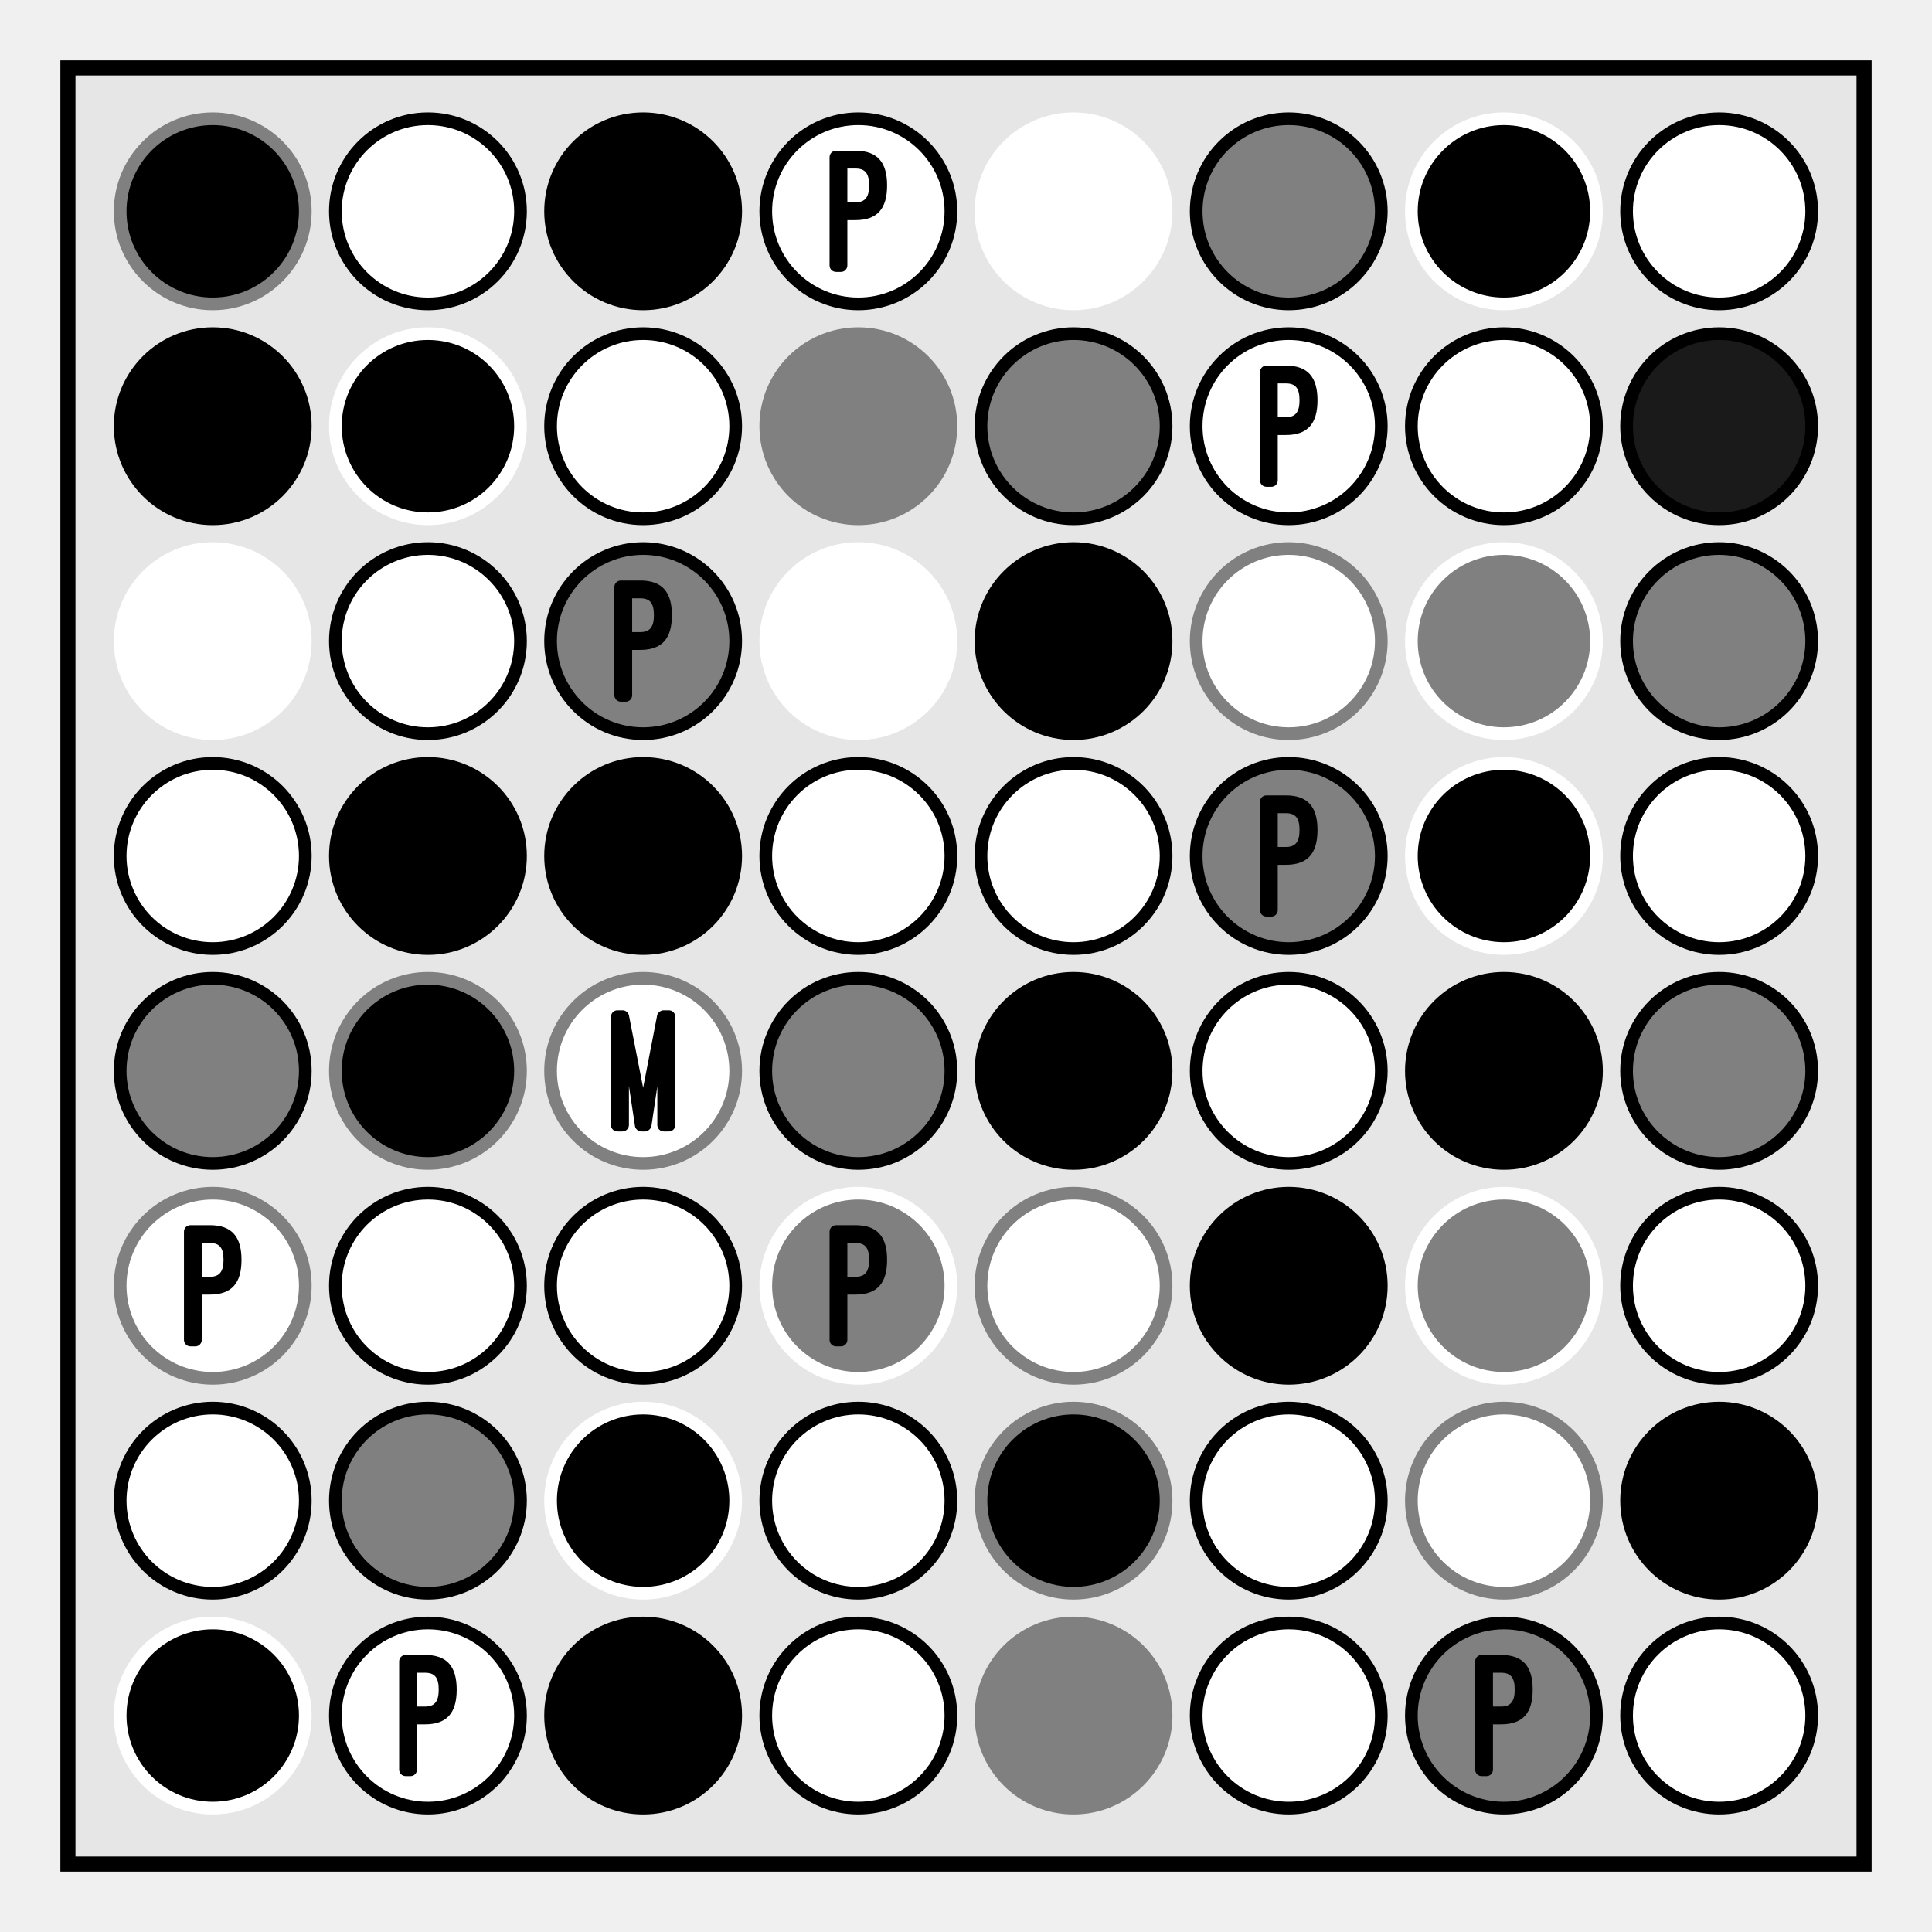
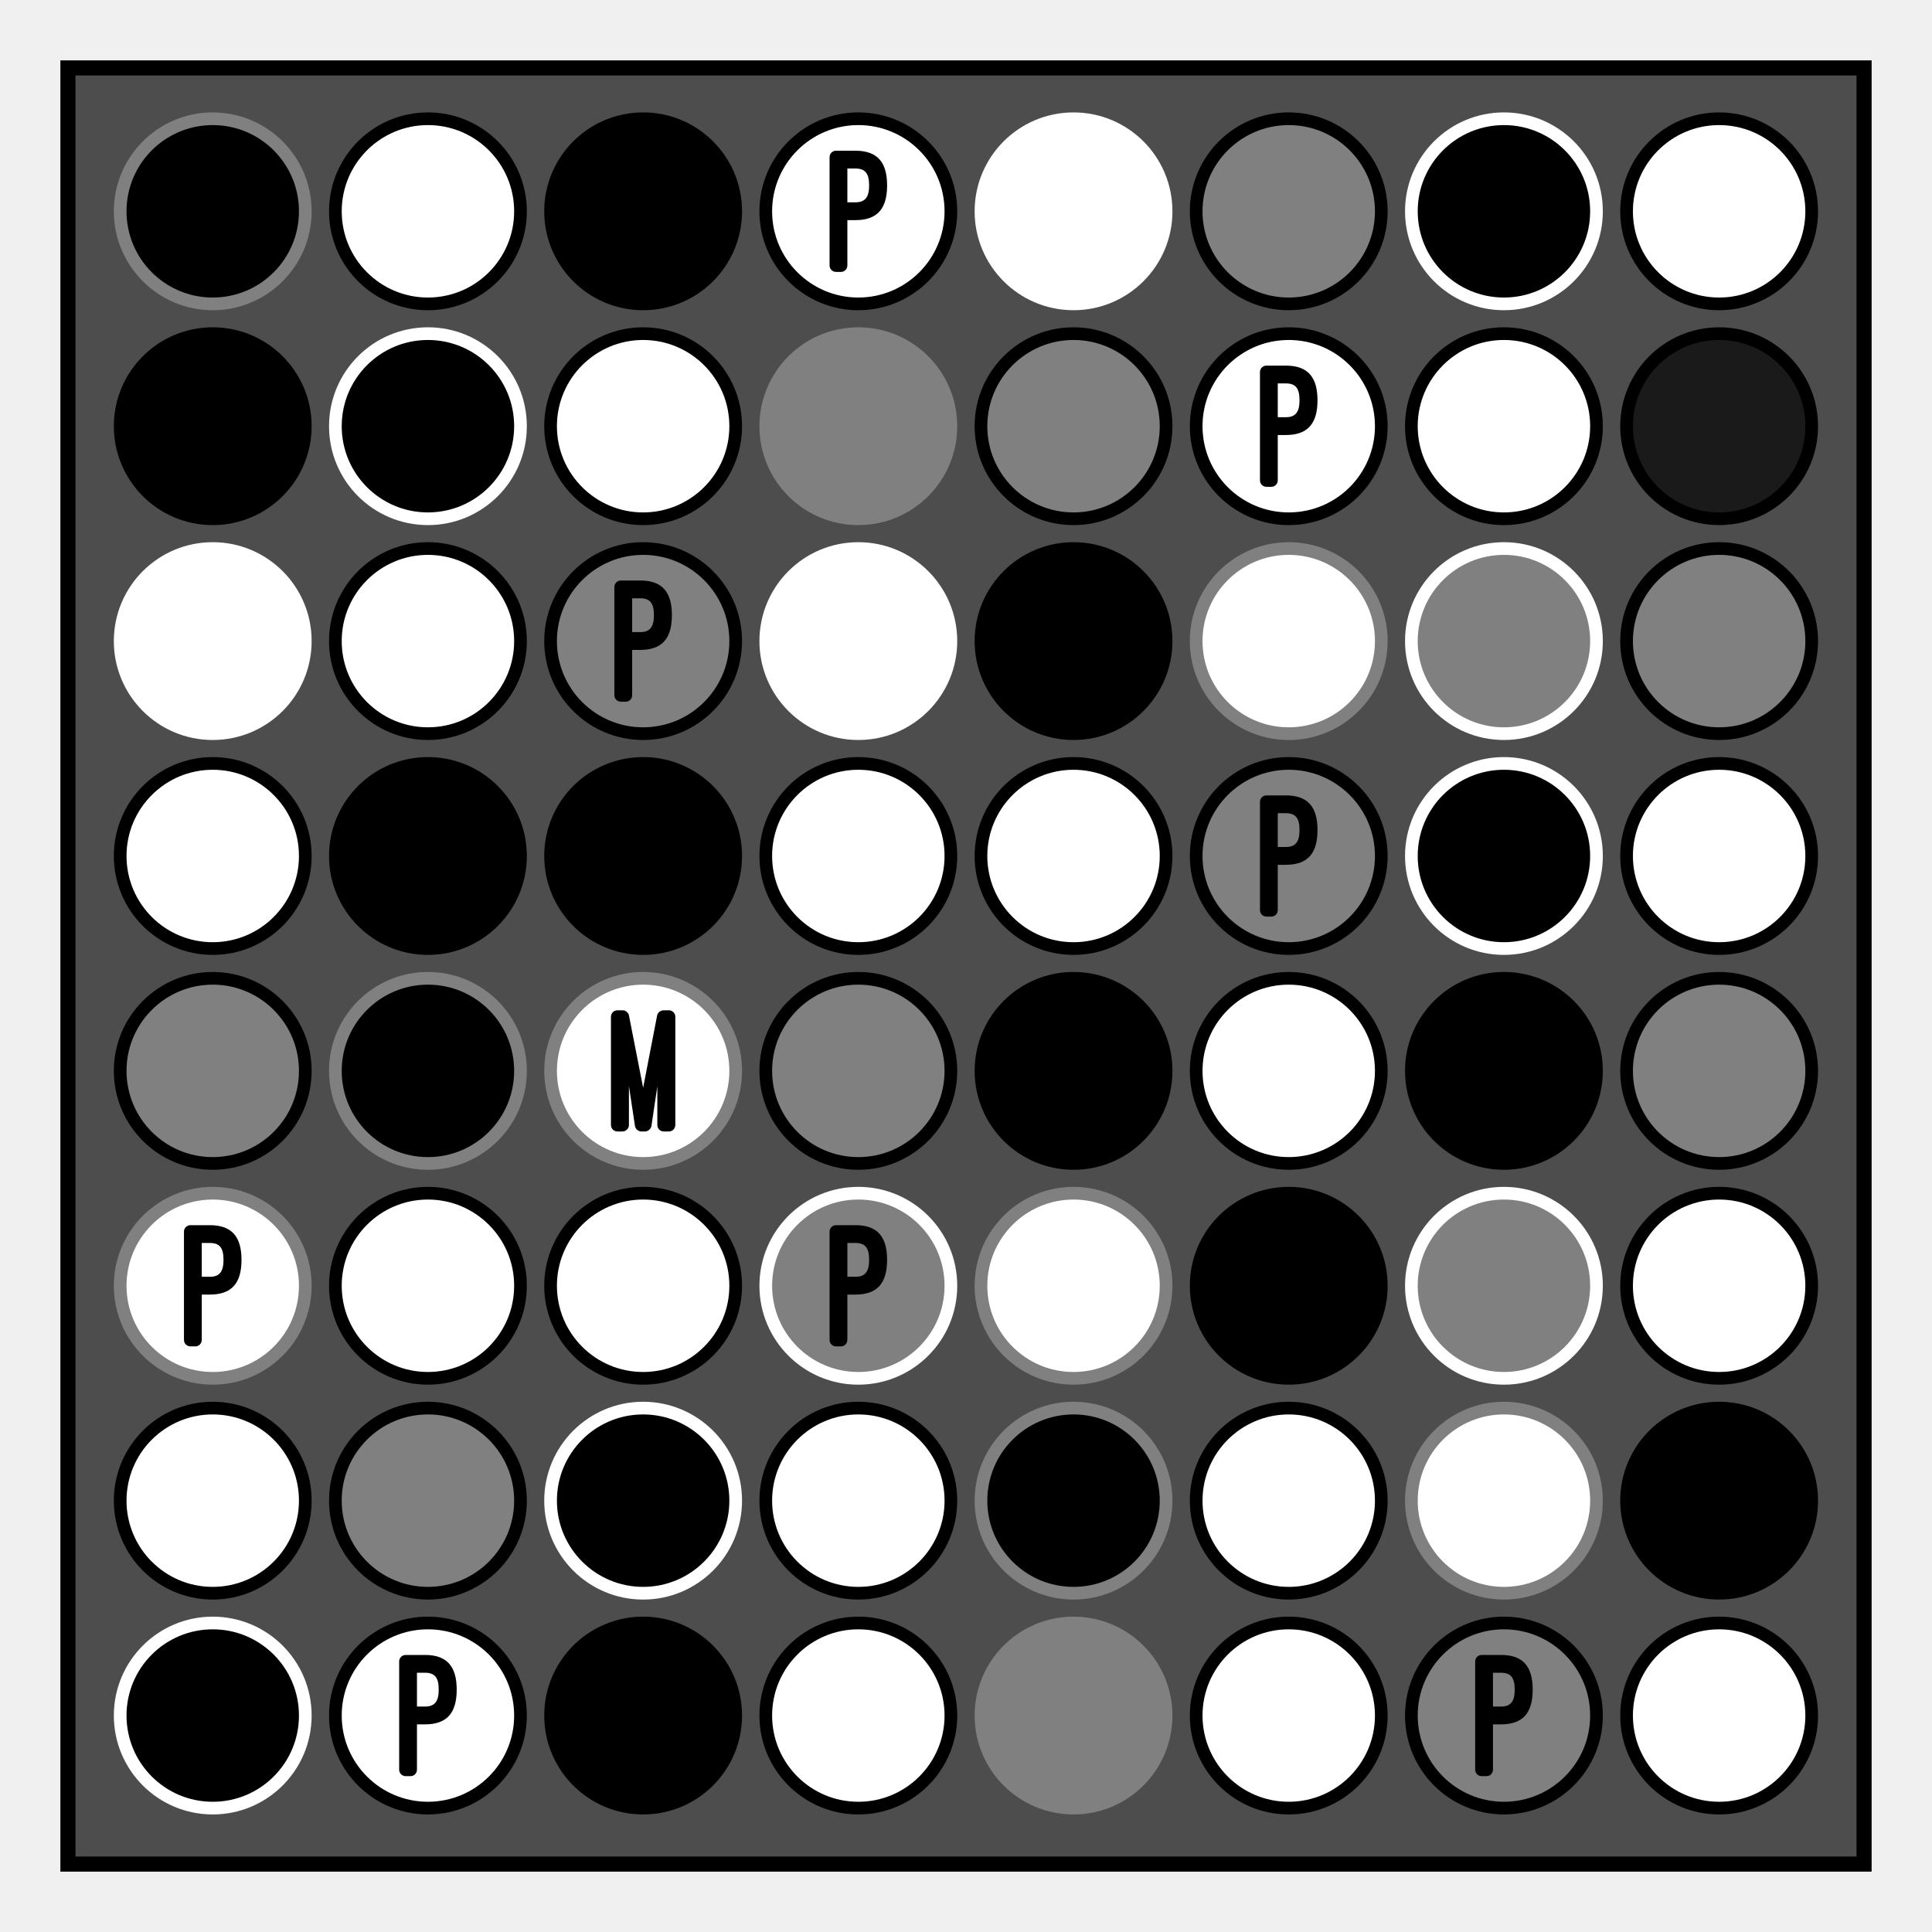
<svg xmlns="http://www.w3.org/2000/svg" height="512" width="512" fill="none">
-   <path d="M18 18h476v476H18z" stroke="#000" stroke-width="4" style="fill:#e6e6e6" />
+   <path d="M18 18h476v476H18z" stroke="#000" stroke-width="4" style="fill:#4d4d4d" />
  <circle style="fill:#000;fill-opacity:1;stroke:gray;stroke-width:3.362;stroke-linecap:square;stroke-linejoin:miter;stroke-miterlimit:4;stroke-dasharray:none;stroke-opacity:1;paint-order:normal" cx="56.377" cy="56" r="24.53" />
  <circle style="fill:#fff;fill-opacity:1;stroke:#000;stroke-width:3.362;stroke-linecap:square;stroke-linejoin:miter;stroke-miterlimit:4;stroke-dasharray:none;stroke-opacity:1;paint-order:normal" cx="113.407" cy="56" r="24.53" />
  <circle style="fill:#000;fill-opacity:1;stroke:#000;stroke-width:3.362;stroke-linecap:square;stroke-linejoin:miter;stroke-miterlimit:4;stroke-dasharray:none;stroke-opacity:1;paint-order:normal" cx="170.437" cy="56" r="24.53" />
  <circle style="fill:#fff;fill-opacity:1;stroke:#000;stroke-width:3.362;stroke-linecap:square;stroke-linejoin:miter;stroke-miterlimit:4;stroke-dasharray:none;stroke-opacity:1;paint-order:normal" cx="227.467" cy="56" r="24.53" />
  <circle style="fill:#fff;fill-opacity:1;stroke:#fff;stroke-width:3.362;stroke-linecap:square;stroke-linejoin:miter;stroke-miterlimit:4;stroke-dasharray:none;stroke-opacity:1;paint-order:normal" cx="284.497" cy="56" r="24.53" />
  <circle style="fill:gray;fill-opacity:1;stroke:#000;stroke-width:3.362;stroke-linecap:square;stroke-linejoin:miter;stroke-miterlimit:4;stroke-dasharray:none;stroke-opacity:1;paint-order:normal" cx="341.528" cy="56" r="24.53" />
  <circle style="fill:#000;fill-opacity:1;stroke:#fff;stroke-width:3.362;stroke-linecap:square;stroke-linejoin:miter;stroke-miterlimit:4;stroke-dasharray:none;stroke-opacity:1;paint-order:normal" cx="398.558" cy="56" r="24.53" />
  <circle style="fill:#fff;fill-opacity:1;stroke:#000;stroke-width:3.362;stroke-linecap:square;stroke-linejoin:miter;stroke-miterlimit:4;stroke-dasharray:none;stroke-opacity:1;paint-order:normal" cx="455.588" cy="56" r="24.53" />
  <circle style="fill:#000;fill-opacity:1;stroke:#000;stroke-width:3.362;stroke-linecap:square;stroke-linejoin:miter;stroke-miterlimit:4;stroke-dasharray:none;stroke-opacity:1;paint-order:normal" cx="56.377" cy="112.948" r="24.53" />
  <circle style="fill:#000;fill-opacity:1;stroke:#fff;stroke-width:3.362;stroke-linecap:square;stroke-linejoin:miter;stroke-miterlimit:4;stroke-dasharray:none;stroke-opacity:1;paint-order:normal" cx="113.407" cy="112.948" r="24.53" />
  <circle style="fill:#fff;fill-opacity:1;stroke:#000;stroke-width:3.362;stroke-linecap:square;stroke-linejoin:miter;stroke-miterlimit:4;stroke-dasharray:none;stroke-opacity:1;paint-order:normal" cx="170.437" cy="112.948" r="24.53" />
  <circle style="fill:gray;fill-opacity:1;stroke:gray;stroke-width:3.362;stroke-linecap:square;stroke-linejoin:miter;stroke-miterlimit:4;stroke-dasharray:none;stroke-opacity:1;paint-order:normal" cx="227.467" cy="112.948" r="24.53" />
  <circle style="fill:gray;fill-opacity:1;stroke:#000;stroke-width:3.362;stroke-linecap:square;stroke-linejoin:miter;stroke-miterlimit:4;stroke-dasharray:none;stroke-opacity:1;paint-order:normal" cx="284.497" cy="112.948" r="24.53" />
  <circle style="fill:#fff;fill-opacity:1;stroke:#000;stroke-width:3.362;stroke-linecap:square;stroke-linejoin:miter;stroke-miterlimit:4;stroke-dasharray:none;stroke-opacity:1;paint-order:normal" cx="341.528" cy="112.948" r="24.53" />
  <circle style="fill:#fff;fill-opacity:1;stroke:#000;stroke-width:3.362;stroke-linecap:square;stroke-linejoin:miter;stroke-miterlimit:4;stroke-dasharray:none;stroke-opacity:1;paint-order:normal" cx="398.558" cy="112.948" r="24.53" />
  <circle style="fill:#1a1a1a;fill-opacity:1;stroke:#000;stroke-width:3.362;stroke-linecap:square;stroke-linejoin:miter;stroke-miterlimit:4;stroke-dasharray:none;stroke-opacity:1;paint-order:normal" cx="455.588" cy="112.948" r="24.53" />
  <circle style="fill:#fff;fill-opacity:1;stroke:#fff;stroke-width:3.362;stroke-linecap:square;stroke-linejoin:miter;stroke-miterlimit:4;stroke-dasharray:none;stroke-opacity:1;paint-order:normal" cx="56.377" cy="169.896" r="24.53" />
  <circle style="fill:#fff;fill-opacity:1;stroke:#000;stroke-width:3.362;stroke-linecap:square;stroke-linejoin:miter;stroke-miterlimit:4;stroke-dasharray:none;stroke-opacity:1;paint-order:normal" cx="113.407" cy="169.896" r="24.53" />
  <circle style="fill:gray;fill-opacity:1;stroke:#000;stroke-width:3.362;stroke-linecap:square;stroke-linejoin:miter;stroke-miterlimit:4;stroke-dasharray:none;stroke-opacity:1;paint-order:normal" cx="170.437" cy="169.896" r="24.53" />
  <circle style="fill:#fff;fill-opacity:1;stroke:#fff;stroke-width:3.362;stroke-linecap:square;stroke-linejoin:miter;stroke-miterlimit:4;stroke-dasharray:none;stroke-opacity:1;paint-order:normal" cx="227.467" cy="169.896" r="24.53" />
  <circle style="fill:#000;fill-opacity:1;stroke:#000;stroke-width:3.362;stroke-linecap:square;stroke-linejoin:miter;stroke-miterlimit:4;stroke-dasharray:none;stroke-opacity:1;paint-order:normal" cx="284.497" cy="169.896" r="24.53" />
  <circle style="fill:#fff;fill-opacity:1;stroke:gray;stroke-width:3.362;stroke-linecap:square;stroke-linejoin:miter;stroke-miterlimit:4;stroke-dasharray:none;stroke-opacity:1;paint-order:normal" cx="341.528" cy="169.896" r="24.53" />
  <circle style="fill:gray;fill-opacity:1;stroke:#fff;stroke-width:3.362;stroke-linecap:square;stroke-linejoin:miter;stroke-miterlimit:4;stroke-dasharray:none;stroke-opacity:1;paint-order:normal" cx="398.558" cy="169.896" r="24.53" />
  <circle style="fill:gray;fill-opacity:1;stroke:#000;stroke-width:3.362;stroke-linecap:square;stroke-linejoin:miter;stroke-miterlimit:4;stroke-dasharray:none;stroke-opacity:1;paint-order:normal" cx="455.588" cy="169.896" r="24.53" />
  <circle style="fill:#fff;fill-opacity:1;stroke:#000;stroke-width:3.362;stroke-linecap:square;stroke-linejoin:miter;stroke-miterlimit:4;stroke-dasharray:none;stroke-opacity:1;paint-order:normal" cx="56.377" cy="226.845" r="24.53" />
  <circle style="fill:#000;fill-opacity:1;stroke:#000;stroke-width:3.362;stroke-linecap:square;stroke-linejoin:miter;stroke-miterlimit:4;stroke-dasharray:none;stroke-opacity:1;paint-order:normal" cx="113.407" cy="226.845" r="24.53" />
  <circle style="fill:#000;fill-opacity:1;stroke:#000;stroke-width:3.362;stroke-linecap:square;stroke-linejoin:miter;stroke-miterlimit:4;stroke-dasharray:none;stroke-opacity:1;paint-order:normal" cx="170.437" cy="226.845" r="24.53" />
  <circle style="fill:#fff;fill-opacity:1;stroke:#000;stroke-width:3.362;stroke-linecap:square;stroke-linejoin:miter;stroke-miterlimit:4;stroke-dasharray:none;stroke-opacity:1;paint-order:normal" cx="227.467" cy="226.845" r="24.53" />
  <circle style="fill:#fff;fill-opacity:1;stroke:#000;stroke-width:3.362;stroke-linecap:square;stroke-linejoin:miter;stroke-miterlimit:4;stroke-dasharray:none;stroke-opacity:1;paint-order:normal" cx="284.497" cy="226.845" r="24.53" />
  <circle style="fill:gray;fill-opacity:1;stroke:#000;stroke-width:3.362;stroke-linecap:square;stroke-linejoin:miter;stroke-miterlimit:4;stroke-dasharray:none;stroke-opacity:1;paint-order:normal" cx="341.528" cy="226.845" r="24.53" />
  <circle style="fill:#000;fill-opacity:1;stroke:#fff;stroke-width:3.362;stroke-linecap:square;stroke-linejoin:miter;stroke-miterlimit:4;stroke-dasharray:none;stroke-opacity:1;paint-order:normal" cx="398.558" cy="226.845" r="24.53" />
  <circle style="fill:#fff;fill-opacity:1;stroke:#000;stroke-width:3.362;stroke-linecap:square;stroke-linejoin:miter;stroke-miterlimit:4;stroke-dasharray:none;stroke-opacity:1;paint-order:normal" cx="455.588" cy="226.845" r="24.53" />
  <circle style="fill:gray;fill-opacity:1;stroke:#000;stroke-width:3.362;stroke-linecap:square;stroke-linejoin:miter;stroke-miterlimit:4;stroke-dasharray:none;stroke-opacity:1;paint-order:normal" cx="56.377" cy="283.793" r="24.53" />
  <circle style="fill:#000;fill-opacity:1;stroke:gray;stroke-width:3.362;stroke-linecap:square;stroke-linejoin:miter;stroke-miterlimit:4;stroke-dasharray:none;stroke-opacity:1;paint-order:normal" cx="113.407" cy="283.793" r="24.53" />
  <circle style="fill:#fff;fill-opacity:1;stroke:gray;stroke-width:3.362;stroke-linecap:square;stroke-linejoin:miter;stroke-miterlimit:4;stroke-dasharray:none;stroke-opacity:1;paint-order:normal" cx="170.437" cy="283.793" r="24.53" />
  <circle style="fill:gray;fill-opacity:1;stroke:#000;stroke-width:3.362;stroke-linecap:square;stroke-linejoin:miter;stroke-miterlimit:4;stroke-dasharray:none;stroke-opacity:1;paint-order:normal" cx="227.467" cy="283.793" r="24.53" />
  <circle style="fill:#000;fill-opacity:1;stroke:#000;stroke-width:3.362;stroke-linecap:square;stroke-linejoin:miter;stroke-miterlimit:4;stroke-dasharray:none;stroke-opacity:1;paint-order:normal" cx="284.497" cy="283.793" r="24.53" />
  <circle style="fill:#fff;fill-opacity:1;stroke:#000;stroke-width:3.362;stroke-linecap:square;stroke-linejoin:miter;stroke-miterlimit:4;stroke-dasharray:none;stroke-opacity:1;paint-order:normal" cx="341.528" cy="283.793" r="24.53" />
  <circle style="fill:#000;fill-opacity:1;stroke:#000;stroke-width:3.362;stroke-linecap:square;stroke-linejoin:miter;stroke-miterlimit:4;stroke-dasharray:none;stroke-opacity:1;paint-order:normal" cx="398.558" cy="283.793" r="24.53" />
  <circle style="fill:gray;fill-opacity:1;stroke:#000;stroke-width:3.362;stroke-linecap:square;stroke-linejoin:miter;stroke-miterlimit:4;stroke-dasharray:none;stroke-opacity:1;paint-order:normal" cx="455.588" cy="283.793" r="24.53" />
  <circle style="fill:#fff;fill-opacity:1;stroke:gray;stroke-width:3.362;stroke-linecap:square;stroke-linejoin:miter;stroke-miterlimit:4;stroke-dasharray:none;stroke-opacity:1;paint-order:normal" cx="56.377" cy="340.741" r="24.53" />
  <circle style="fill:#fff;fill-opacity:1;stroke:#000;stroke-width:3.362;stroke-linecap:square;stroke-linejoin:miter;stroke-miterlimit:4;stroke-dasharray:none;stroke-opacity:1;paint-order:normal" cx="113.407" cy="340.741" r="24.53" />
  <circle style="fill:#fff;fill-opacity:1;stroke:#000;stroke-width:3.362;stroke-linecap:square;stroke-linejoin:miter;stroke-miterlimit:4;stroke-dasharray:none;stroke-opacity:1;paint-order:normal" cx="170.437" cy="340.741" r="24.53" />
  <circle style="fill:gray;fill-opacity:1;stroke:#fff;stroke-width:3.362;stroke-linecap:square;stroke-linejoin:miter;stroke-miterlimit:4;stroke-dasharray:none;stroke-opacity:1;paint-order:normal" cx="227.467" cy="340.741" r="24.53" />
  <circle style="fill:#fff;fill-opacity:1;stroke:gray;stroke-width:3.362;stroke-linecap:square;stroke-linejoin:miter;stroke-miterlimit:4;stroke-dasharray:none;stroke-opacity:1;paint-order:normal" cx="284.497" cy="340.741" r="24.53" />
  <circle style="fill:#000;fill-opacity:1;stroke:#000;stroke-width:3.362;stroke-linecap:square;stroke-linejoin:miter;stroke-miterlimit:4;stroke-dasharray:none;stroke-opacity:1;paint-order:normal" cx="341.528" cy="340.741" r="24.53" />
  <circle style="fill:gray;fill-opacity:1;stroke:#fff;stroke-width:3.362;stroke-linecap:square;stroke-linejoin:miter;stroke-miterlimit:4;stroke-dasharray:none;stroke-opacity:1;paint-order:normal" cx="398.558" cy="340.741" r="24.53" />
  <circle style="fill:#fff;fill-opacity:1;stroke:#000;stroke-width:3.362;stroke-linecap:square;stroke-linejoin:miter;stroke-miterlimit:4;stroke-dasharray:none;stroke-opacity:1;paint-order:normal" cx="455.588" cy="340.741" r="24.53" />
  <circle style="fill:#fff;fill-opacity:1;stroke:#000;stroke-width:3.362;stroke-linecap:square;stroke-linejoin:miter;stroke-miterlimit:4;stroke-dasharray:none;stroke-opacity:1;paint-order:normal" cx="56.377" cy="397.689" r="24.53" />
  <circle style="fill:gray;fill-opacity:1;stroke:#000;stroke-width:3.362;stroke-linecap:square;stroke-linejoin:miter;stroke-miterlimit:4;stroke-dasharray:none;stroke-opacity:1;paint-order:normal" cx="113.407" cy="397.689" r="24.53" />
  <circle style="fill:#000;fill-opacity:1;stroke:#fff;stroke-width:3.362;stroke-linecap:square;stroke-linejoin:miter;stroke-miterlimit:4;stroke-dasharray:none;stroke-opacity:1;paint-order:normal" cx="170.437" cy="397.689" r="24.53" />
  <circle style="fill:#fff;fill-opacity:1;stroke:#000;stroke-width:3.362;stroke-linecap:square;stroke-linejoin:miter;stroke-miterlimit:4;stroke-dasharray:none;stroke-opacity:1;paint-order:normal" cx="227.467" cy="397.689" r="24.53" />
  <circle style="fill:#000;fill-opacity:1;stroke:gray;stroke-width:3.362;stroke-linecap:square;stroke-linejoin:miter;stroke-miterlimit:4;stroke-dasharray:none;stroke-opacity:1;paint-order:normal" cx="284.497" cy="397.689" r="24.53" />
  <circle style="fill:#fff;fill-opacity:1;stroke:#000;stroke-width:3.362;stroke-linecap:square;stroke-linejoin:miter;stroke-miterlimit:4;stroke-dasharray:none;stroke-opacity:1;paint-order:normal" cx="341.528" cy="397.689" r="24.53" />
  <circle style="fill:#fff;fill-opacity:1;stroke:gray;stroke-width:3.362;stroke-linecap:square;stroke-linejoin:miter;stroke-miterlimit:4;stroke-dasharray:none;stroke-opacity:1;paint-order:normal" cx="398.558" cy="397.689" r="24.53" />
  <circle style="fill:#000;fill-opacity:1;stroke:#000;stroke-width:3.362;stroke-linecap:square;stroke-linejoin:miter;stroke-miterlimit:4;stroke-dasharray:none;stroke-opacity:1;paint-order:normal" cx="455.588" cy="397.689" r="24.53" />
  <circle style="fill:#000;fill-opacity:1;stroke:#fff;stroke-width:3.362;stroke-linecap:square;stroke-linejoin:miter;stroke-miterlimit:4;stroke-dasharray:none;stroke-opacity:1;paint-order:normal" cx="56.377" cy="454.638" r="24.53" />
  <circle style="fill:#fff;fill-opacity:1;stroke:#000;stroke-width:3.362;stroke-linecap:square;stroke-linejoin:miter;stroke-miterlimit:4;stroke-dasharray:none;stroke-opacity:1;paint-order:normal" cx="113.407" cy="454.638" r="24.53" />
  <circle style="fill:#000;fill-opacity:1;stroke:#000;stroke-width:3.362;stroke-linecap:square;stroke-linejoin:miter;stroke-miterlimit:4;stroke-dasharray:none;stroke-opacity:1;paint-order:normal" cx="170.437" cy="454.638" r="24.53" />
  <circle style="fill:#fff;fill-opacity:1;stroke:#000;stroke-width:3.362;stroke-linecap:square;stroke-linejoin:miter;stroke-miterlimit:4;stroke-dasharray:none;stroke-opacity:1;paint-order:normal" cx="227.467" cy="454.638" r="24.53" />
  <circle style="fill:gray;fill-opacity:1;stroke:gray;stroke-width:3.362;stroke-linecap:square;stroke-linejoin:miter;stroke-miterlimit:4;stroke-dasharray:none;stroke-opacity:1;paint-order:normal" cx="284.497" cy="454.638" r="24.53" />
  <circle style="fill:#fff;fill-opacity:1;stroke:#000;stroke-width:3.362;stroke-linecap:square;stroke-linejoin:miter;stroke-miterlimit:4;stroke-dasharray:none;stroke-opacity:1;paint-order:normal" cx="341.528" cy="454.638" r="24.53" />
  <circle style="fill:gray;fill-opacity:1;stroke:#000;stroke-width:3.362;stroke-linecap:square;stroke-linejoin:miter;stroke-miterlimit:4;stroke-dasharray:none;stroke-opacity:1;paint-order:normal" cx="398.558" cy="454.638" r="24.53" />
  <circle style="fill:#fff;fill-opacity:1;stroke:#000;stroke-width:3.362;stroke-linecap:square;stroke-linejoin:miter;stroke-miterlimit:4;stroke-dasharray:none;stroke-opacity:1;paint-order:normal" cx="455.588" cy="454.638" r="24.53" />
  <g style="font-style:normal;font-variant:normal;font-weight:400;font-stretch:normal;font-size:47.648px;line-height:1.25;font-family:Arial;-inkscape-font-specification:Arial;text-align:center;letter-spacing:0;word-spacing:0;writing-mode:lr-tb;text-anchor:middle;fill:#000;fill-opacity:1;stroke:none;stroke-width:.248">
    <path d="M169.675 172.231c5.813 0 8.386-3.05 8.386-9.196s-2.573-9.196-8.386-9.196h-5.146c-.953 0-1.716.762-1.716 1.715v28.685c0 .953.763 1.715 1.716 1.715h1.334c.905 0 1.668-.762 1.668-1.715V172.23zm0-13.675c2.573 0 3.621 1.287 3.621 4.48 0 3.096-1.048 4.478-3.621 4.478h-2.144v-8.958z" style="font-style:normal;font-variant:normal;font-weight:400;font-stretch:normal;font-family:'Ostrich Sans';-inkscape-font-specification:'Ostrich Sans';stroke-width:.248" aria-label="P" />
  </g>
  <g style="font-style:normal;font-variant:normal;font-weight:400;font-stretch:normal;font-size:47.648px;line-height:1.25;font-family:Arial;-inkscape-font-specification:Arial;text-align:center;letter-spacing:0;word-spacing:0;writing-mode:lr-tb;text-anchor:middle;fill:#000;fill-opacity:1;stroke:none;stroke-width:.248">
    <path d="M340.765 229.18c5.813 0 8.386-3.05 8.386-9.197 0-6.146-2.573-9.196-8.386-9.196h-5.146c-.953 0-1.715.763-1.715 1.716v28.684c0 .953.762 1.715 1.715 1.715h1.334c.906 0 1.668-.762 1.668-1.715v-12.008zm0-13.676c2.573 0 3.621 1.287 3.621 4.48 0 3.096-1.048 4.478-3.62 4.478h-2.145v-8.958z" style="font-style:normal;font-variant:normal;font-weight:400;font-stretch:normal;font-family:'Ostrich Sans';-inkscape-font-specification:'Ostrich Sans';stroke-width:.248" aria-label="P" />
  </g>
  <g style="font-style:normal;font-variant:normal;font-weight:400;font-stretch:normal;font-size:47.648px;line-height:1.25;font-family:Arial;-inkscape-font-specification:Arial;text-align:center;letter-spacing:0;word-spacing:0;writing-mode:lr-tb;text-anchor:middle;fill:#000;fill-opacity:1;stroke:none;stroke-width:.248">
    <path d="M226.705 343.076c5.813 0 8.386-3.05 8.386-9.196 0-6.147-2.573-9.196-8.386-9.196h-5.146c-.953 0-1.715.762-1.715 1.715v28.684c0 .953.762 1.716 1.715 1.716h1.334c.905 0 1.668-.763 1.668-1.716v-12.007zm0-13.675c2.573 0 3.621 1.286 3.621 4.479 0 3.097-1.048 4.479-3.621 4.479h-2.144V329.4z" style="font-style:normal;font-variant:normal;font-weight:400;font-stretch:normal;font-family:'Ostrich Sans';-inkscape-font-specification:'Ostrich Sans';stroke-width:.248" aria-label="P" />
  </g>
  <g style="font-style:normal;font-variant:normal;font-weight:400;font-stretch:normal;font-size:47.648px;line-height:1.25;font-family:Arial;-inkscape-font-specification:Arial;text-align:center;letter-spacing:0;word-spacing:0;writing-mode:lr-tb;text-anchor:middle;fill:#000;fill-opacity:1;stroke:none;stroke-width:.248">
    <path d="M397.795 456.972c5.813 0 8.386-3.05 8.386-9.196s-2.573-9.196-8.386-9.196h-5.146c-.953 0-1.715.762-1.715 1.715v28.685c0 .953.762 1.715 1.715 1.715h1.334c.906 0 1.668-.762 1.668-1.715v-12.008zm0-13.675c2.573 0 3.622 1.287 3.622 4.48 0 3.096-1.049 4.478-3.622 4.478h-2.144v-8.958z" style="font-style:normal;font-variant:normal;font-weight:400;font-stretch:normal;font-family:'Ostrich Sans';-inkscape-font-specification:'Ostrich Sans';stroke-width:.248" aria-label="P" />
  </g>
  <g style="font-style:normal;font-variant:normal;font-weight:400;font-stretch:normal;font-size:47.648px;line-height:1.25;font-family:Arial;-inkscape-font-specification:Arial;text-align:center;letter-spacing:0;word-spacing:0;writing-mode:lr-tb;text-anchor:middle;fill:#000;fill-opacity:1;stroke:none;stroke-width:.248">
    <path d="M55.614 343.076c5.813 0 8.387-3.05 8.387-9.196 0-6.147-2.574-9.196-8.387-9.196h-5.146c-.953 0-1.715.762-1.715 1.715v28.684c0 .953.762 1.716 1.715 1.716h1.335c.905 0 1.667-.763 1.667-1.716v-12.007zm0-13.675c2.573 0 3.622 1.286 3.622 4.479 0 3.097-1.049 4.479-3.622 4.479H53.47V329.4z" style="font-style:normal;font-variant:normal;font-weight:400;font-stretch:normal;font-family:'Ostrich Sans';-inkscape-font-specification:'Ostrich Sans';stroke-width:.248" aria-label="P" />
  </g>
  <g style="font-style:normal;font-variant:normal;font-weight:400;font-stretch:normal;font-size:47.648px;line-height:1.25;font-family:Arial;-inkscape-font-specification:Arial;text-align:center;letter-spacing:0;word-spacing:0;writing-mode:lr-tb;text-anchor:middle;fill:#000;fill-opacity:1;stroke:none;stroke-width:.248">
    <path d="M340.765 115.283c5.813 0 8.386-3.05 8.386-9.196 0-6.147-2.573-9.196-8.386-9.196h-5.146c-.953 0-1.715.762-1.715 1.715v28.684c0 .953.762 1.716 1.715 1.716h1.334c.906 0 1.668-.763 1.668-1.716v-12.007zm0-13.675c2.573 0 3.621 1.286 3.621 4.479 0 3.097-1.048 4.479-3.62 4.479h-2.145v-8.958z" style="font-style:normal;font-variant:normal;font-weight:400;font-stretch:normal;font-family:'Ostrich Sans';-inkscape-font-specification:'Ostrich Sans';stroke-width:.248" aria-label="P" />
  </g>
  <g style="font-style:normal;font-variant:normal;font-weight:400;font-stretch:normal;font-size:47.648px;line-height:1.25;font-family:Arial;-inkscape-font-specification:Arial;text-align:center;letter-spacing:0;word-spacing:0;writing-mode:lr-tb;text-anchor:middle;fill:#000;fill-opacity:1;stroke:none;stroke-width:.248">
    <path d="M226.705 58.335c5.813 0 8.386-3.05 8.386-9.196 0-6.147-2.573-9.196-8.386-9.196h-5.146c-.953 0-1.715.762-1.715 1.715v28.684c0 .953.762 1.715 1.715 1.715h1.334c.905 0 1.668-.762 1.668-1.715V58.335Zm0-13.675c2.573 0 3.621 1.286 3.621 4.479 0 3.097-1.048 4.479-3.621 4.479h-2.144V44.66z" style="font-style:normal;font-variant:normal;font-weight:400;font-stretch:normal;font-family:'Ostrich Sans';-inkscape-font-specification:'Ostrich Sans';stroke-width:.248" aria-label="P" />
  </g>
  <g style="font-style:normal;font-variant:normal;font-weight:400;font-stretch:normal;font-size:47.648px;line-height:1.25;font-family:Arial;-inkscape-font-specification:Arial;text-align:center;letter-spacing:0;word-spacing:0;writing-mode:lr-tb;text-anchor:middle;fill:#000;fill-opacity:1;stroke:none;stroke-width:.248">
    <path d="M112.645 456.972c5.813 0 8.386-3.05 8.386-9.196s-2.573-9.196-8.386-9.196h-5.146c-.953 0-1.716.762-1.716 1.715v28.685c0 .953.763 1.715 1.716 1.715h1.334c.905 0 1.667-.762 1.667-1.715v-12.008zm0-13.675c2.573 0 3.62 1.287 3.62 4.48 0 3.096-1.047 4.478-3.62 4.478H110.5v-8.958z" style="font-style:normal;font-variant:normal;font-weight:400;font-stretch:normal;font-family:'Ostrich Sans';-inkscape-font-specification:'Ostrich Sans';stroke-width:.248" aria-label="P" />
  </g>
  <g style="font-style:normal;font-variant:normal;font-weight:400;font-stretch:normal;font-size:47.648px;line-height:1.25;font-family:Arial;-inkscape-font-specification:Arial;text-align:center;letter-spacing:0;word-spacing:0;writing-mode:lr-tb;text-anchor:middle;fill:#000;fill-opacity:1;stroke:none;stroke-width:.248">
    <path d="M170.961 299.85c.715 0 1.477-.62 1.668-1.381l1.572-10.578v10.244c0 .953.763 1.715 1.716 1.715h1.334c.953 0 1.715-.762 1.715-1.715v-28.684c0-.953-.762-1.716-1.715-1.716h-1.43c-.714 0-1.524.62-1.667 1.335l-3.717 19.202-3.764-19.202c-.143-.715-.905-1.335-1.62-1.335h-1.43c-.953 0-1.715.763-1.715 1.716v28.684c0 .953.762 1.715 1.715 1.715h1.335c.905 0 1.715-.762 1.715-1.715v-10.34l1.62 10.721c.143.715.905 1.334 1.62 1.334z" style="font-style:normal;font-variant:normal;font-weight:400;font-stretch:normal;font-family:'Ostrich Sans';-inkscape-font-specification:'Ostrich Sans';stroke-width:.248" aria-label="M" />
  </g>
</svg>
